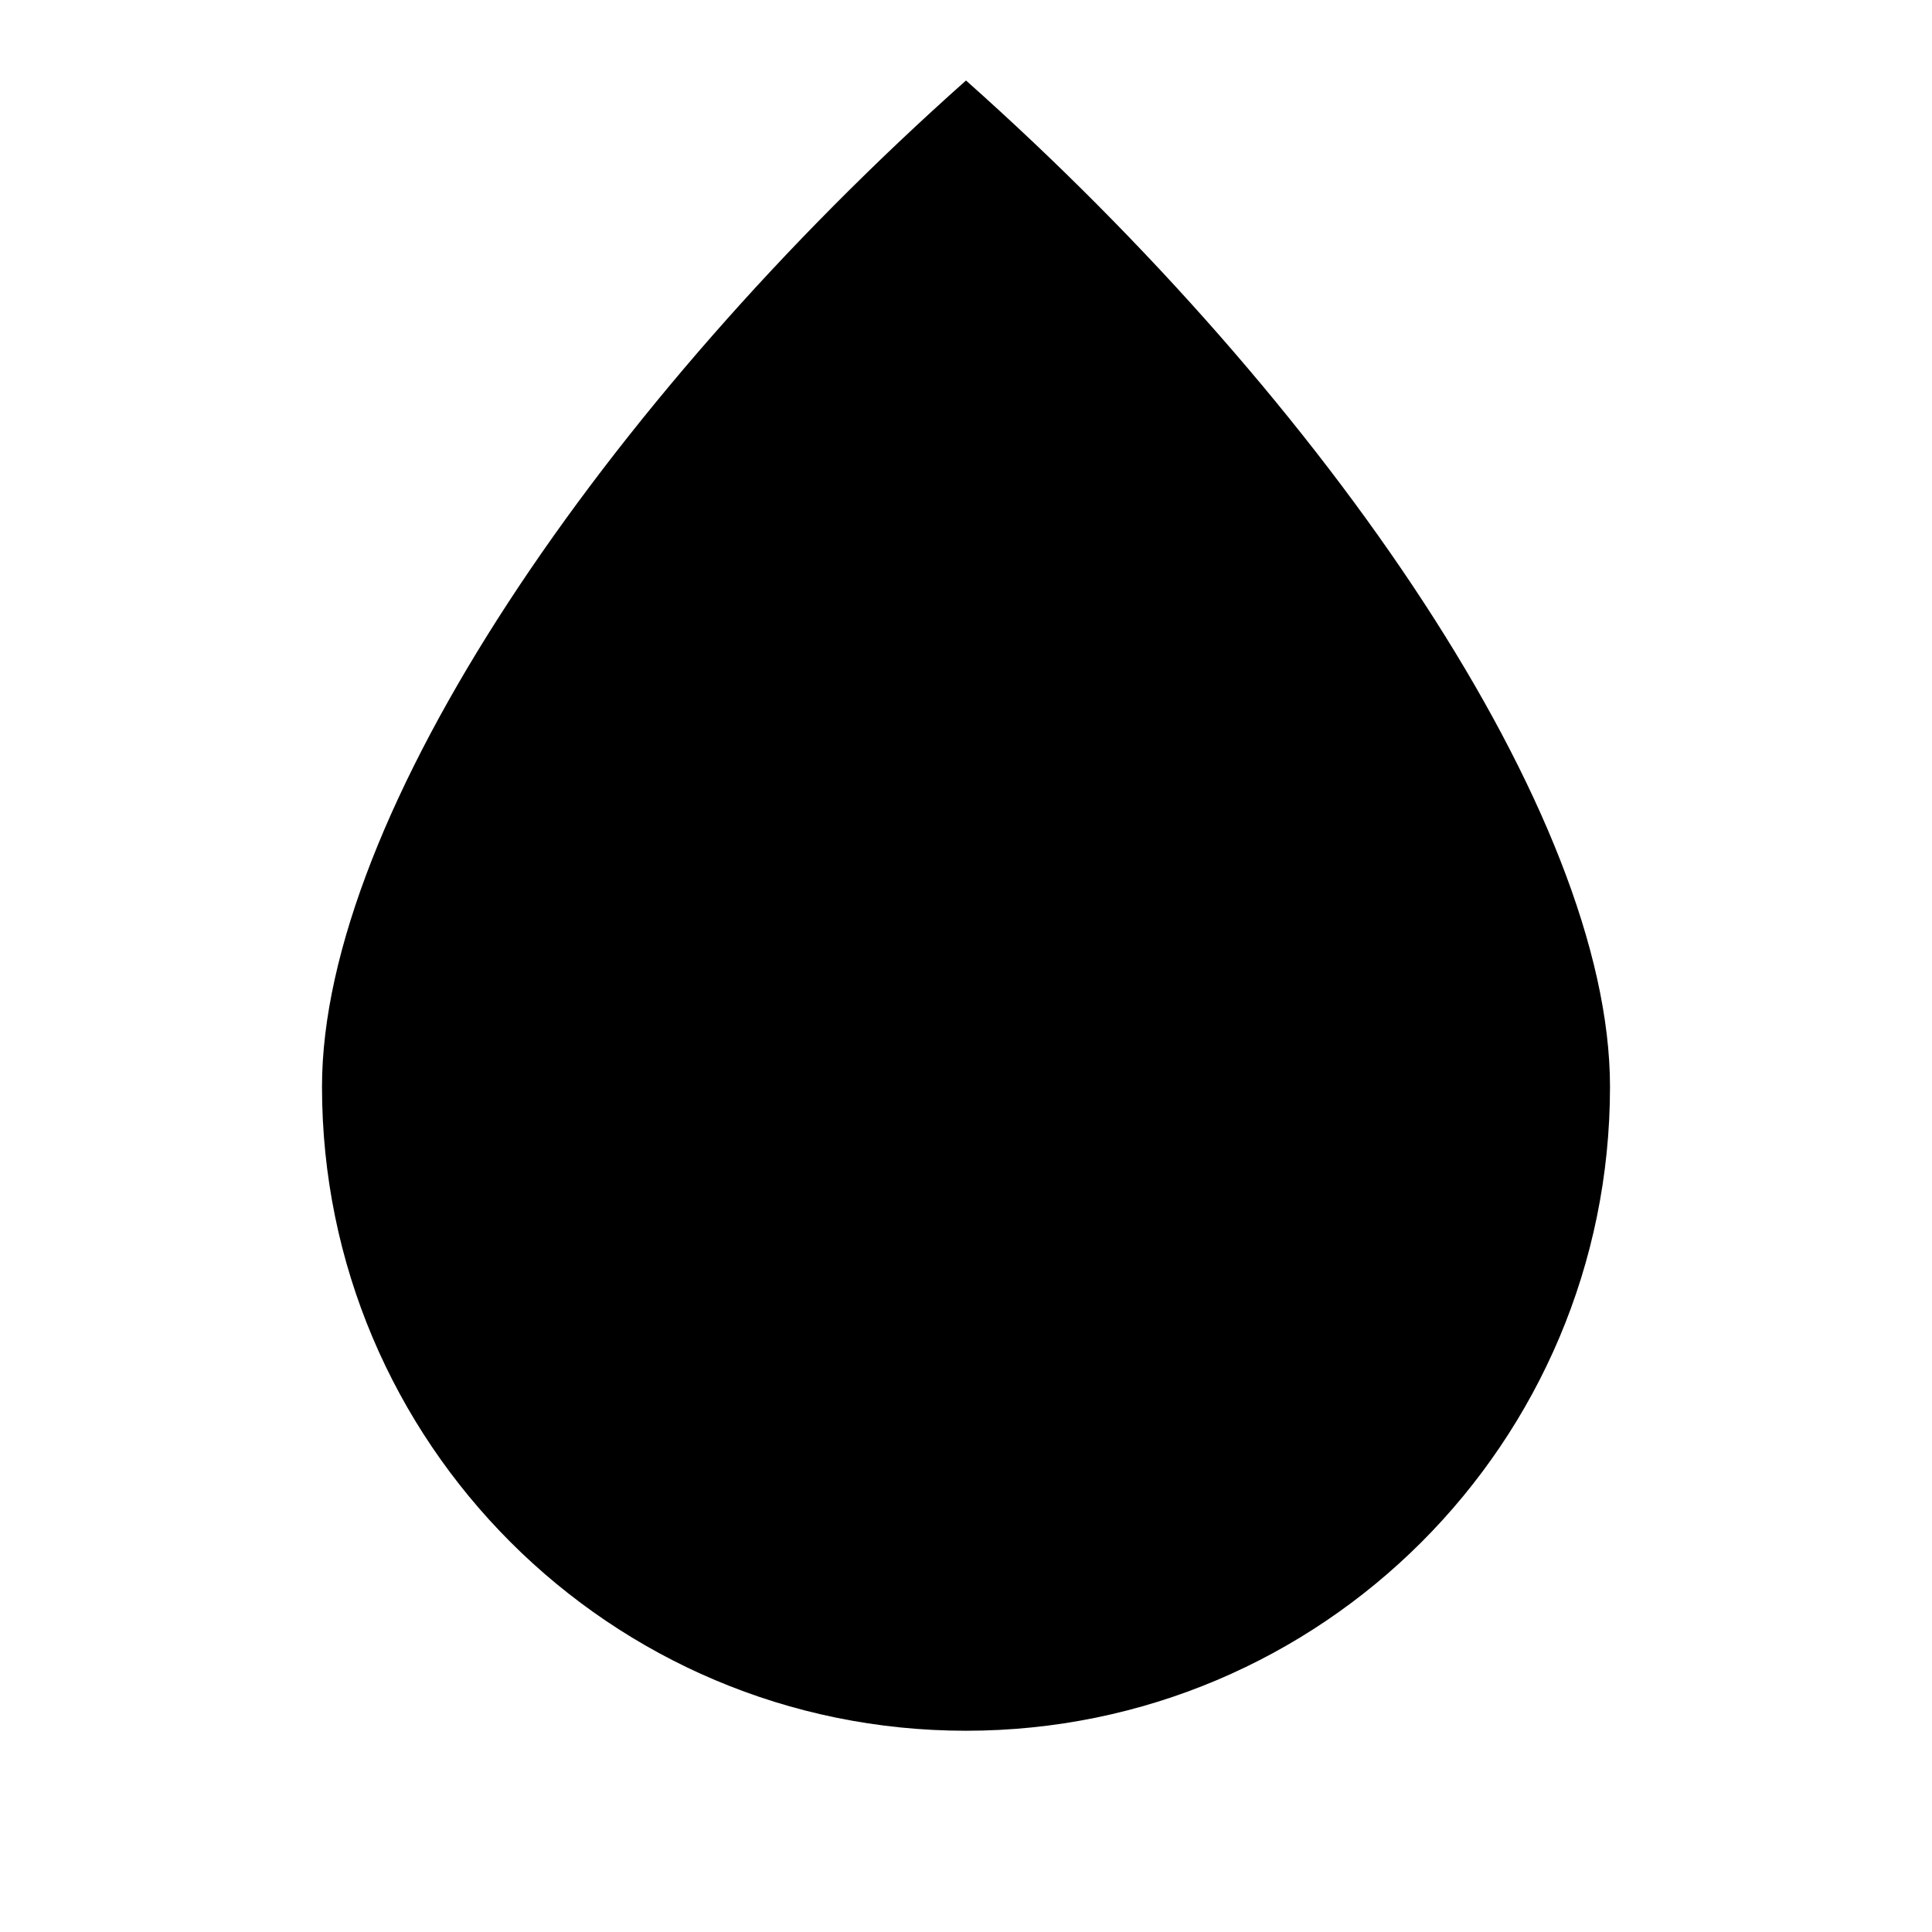
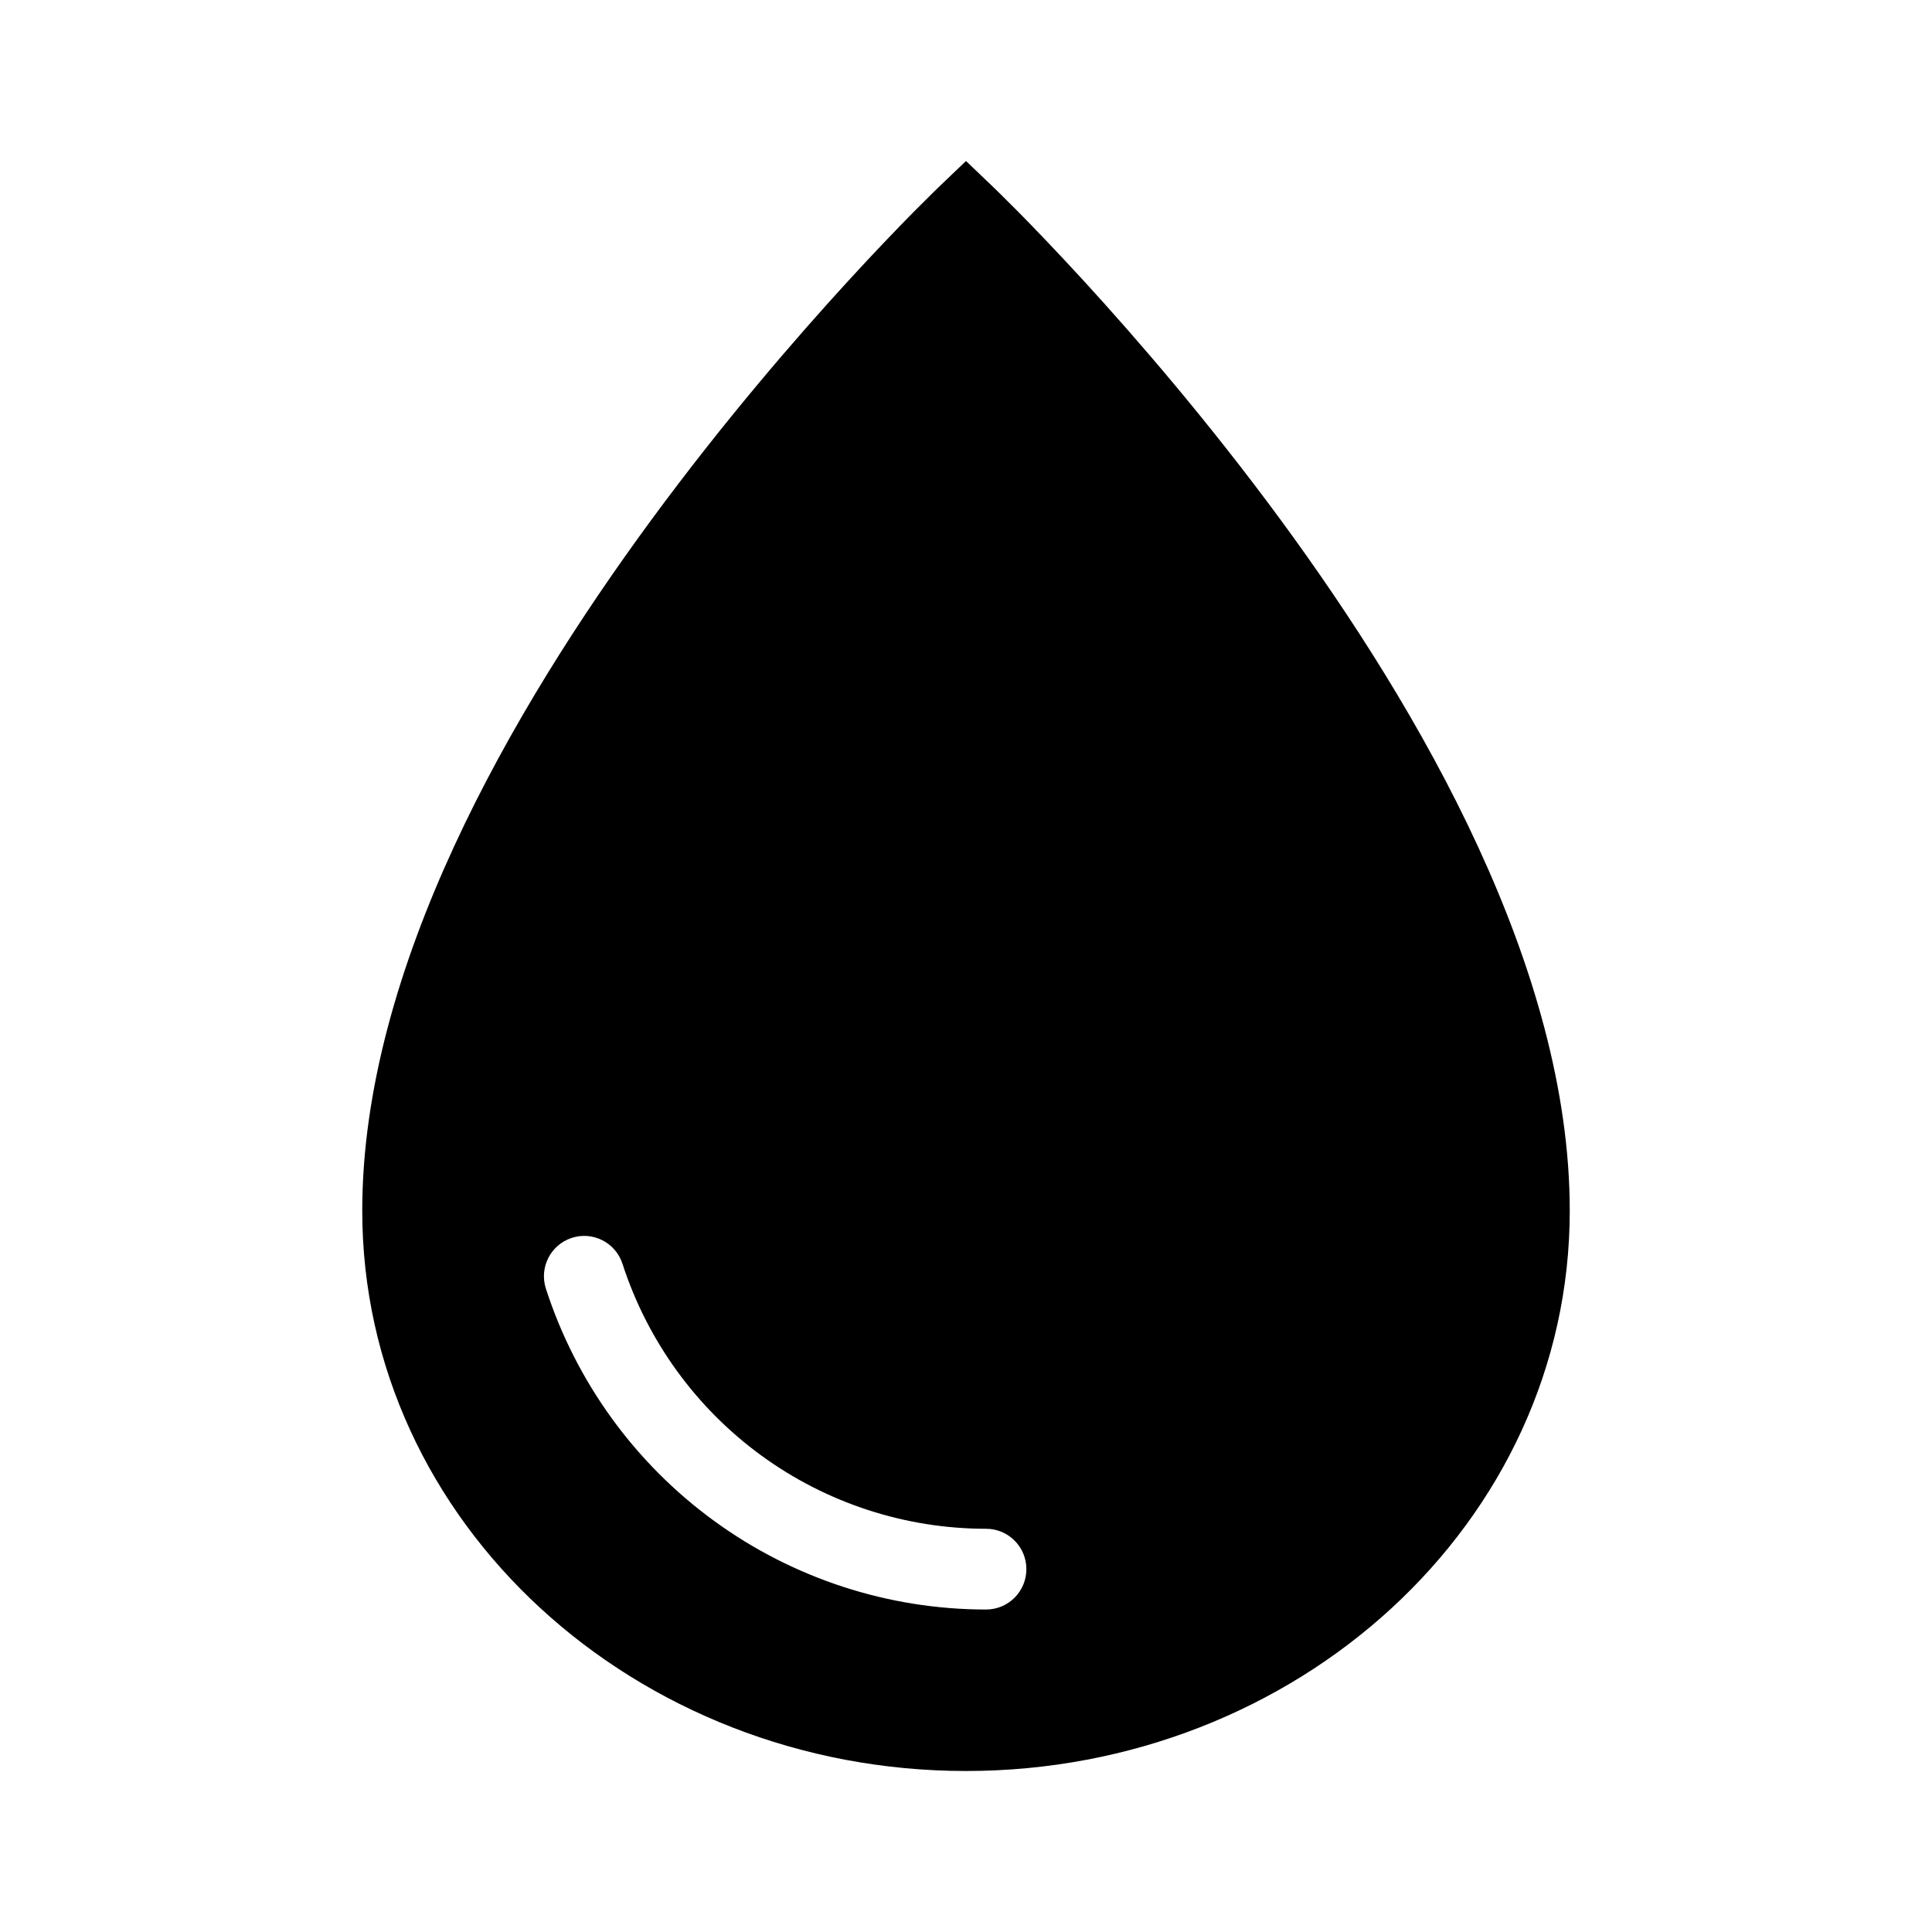
- <svg xmlns="http://www.w3.org/2000/svg" viewBox="0 0 24 24" width="24" height="24">
-   <path fill="currentColor" d="M12 21.5c-4.42 0-8-3.58-8-8c0-3.37 3.5-8.5 8-12.5 4.5 4 8 9.13 8 12.5 0 4.42-3.58 8-8 8z" />
+ <svg xmlns="http://www.w3.org/2000/svg" width="48" height="48" viewBox="0 0 48 48" fill="none">
+   <path fill-rule="evenodd" clip-rule="evenodd" d="M24 4L23.31 4.66L23.306 4.664L23.297 4.672L23.265 4.704C23.237 4.731 23.196 4.771 23.143 4.823C23.037 4.927 22.883 5.08 22.687 5.278C22.297 5.674 21.742 6.25 21.076 6.976C19.747 8.427 17.972 10.483 16.195 12.899C12.681 17.679 9 24.081 9 30.08C9 37.845 15.796 44 24 44C32.204 44 39 37.845 39 30.08C39 24.081 35.319 17.679 31.805 12.899C30.028 10.483 28.253 8.427 26.924 6.976C26.258 6.25 25.703 5.674 25.313 5.278C25.117 5.08 24.963 4.927 24.857 4.823C24.804 4.771 24.763 4.731 24.735 4.704L24.703 4.672L24.694 4.664L24.69 4.66L24 4ZM15.465 31.398C15.294 30.872 14.73 30.583 14.205 30.755C13.68 30.926 13.392 31.491 13.563 32.018C14.313 34.335 15.776 36.354 17.74 37.785C19.705 39.217 22.071 39.988 24.5 39.988C25.052 39.988 25.5 39.539 25.5 38.985C25.5 38.431 25.052 37.982 24.5 37.982C22.494 37.982 20.539 37.345 18.916 36.163C17.293 34.98 16.085 33.312 15.465 31.398Z" fill="currentColor" />
</svg>
